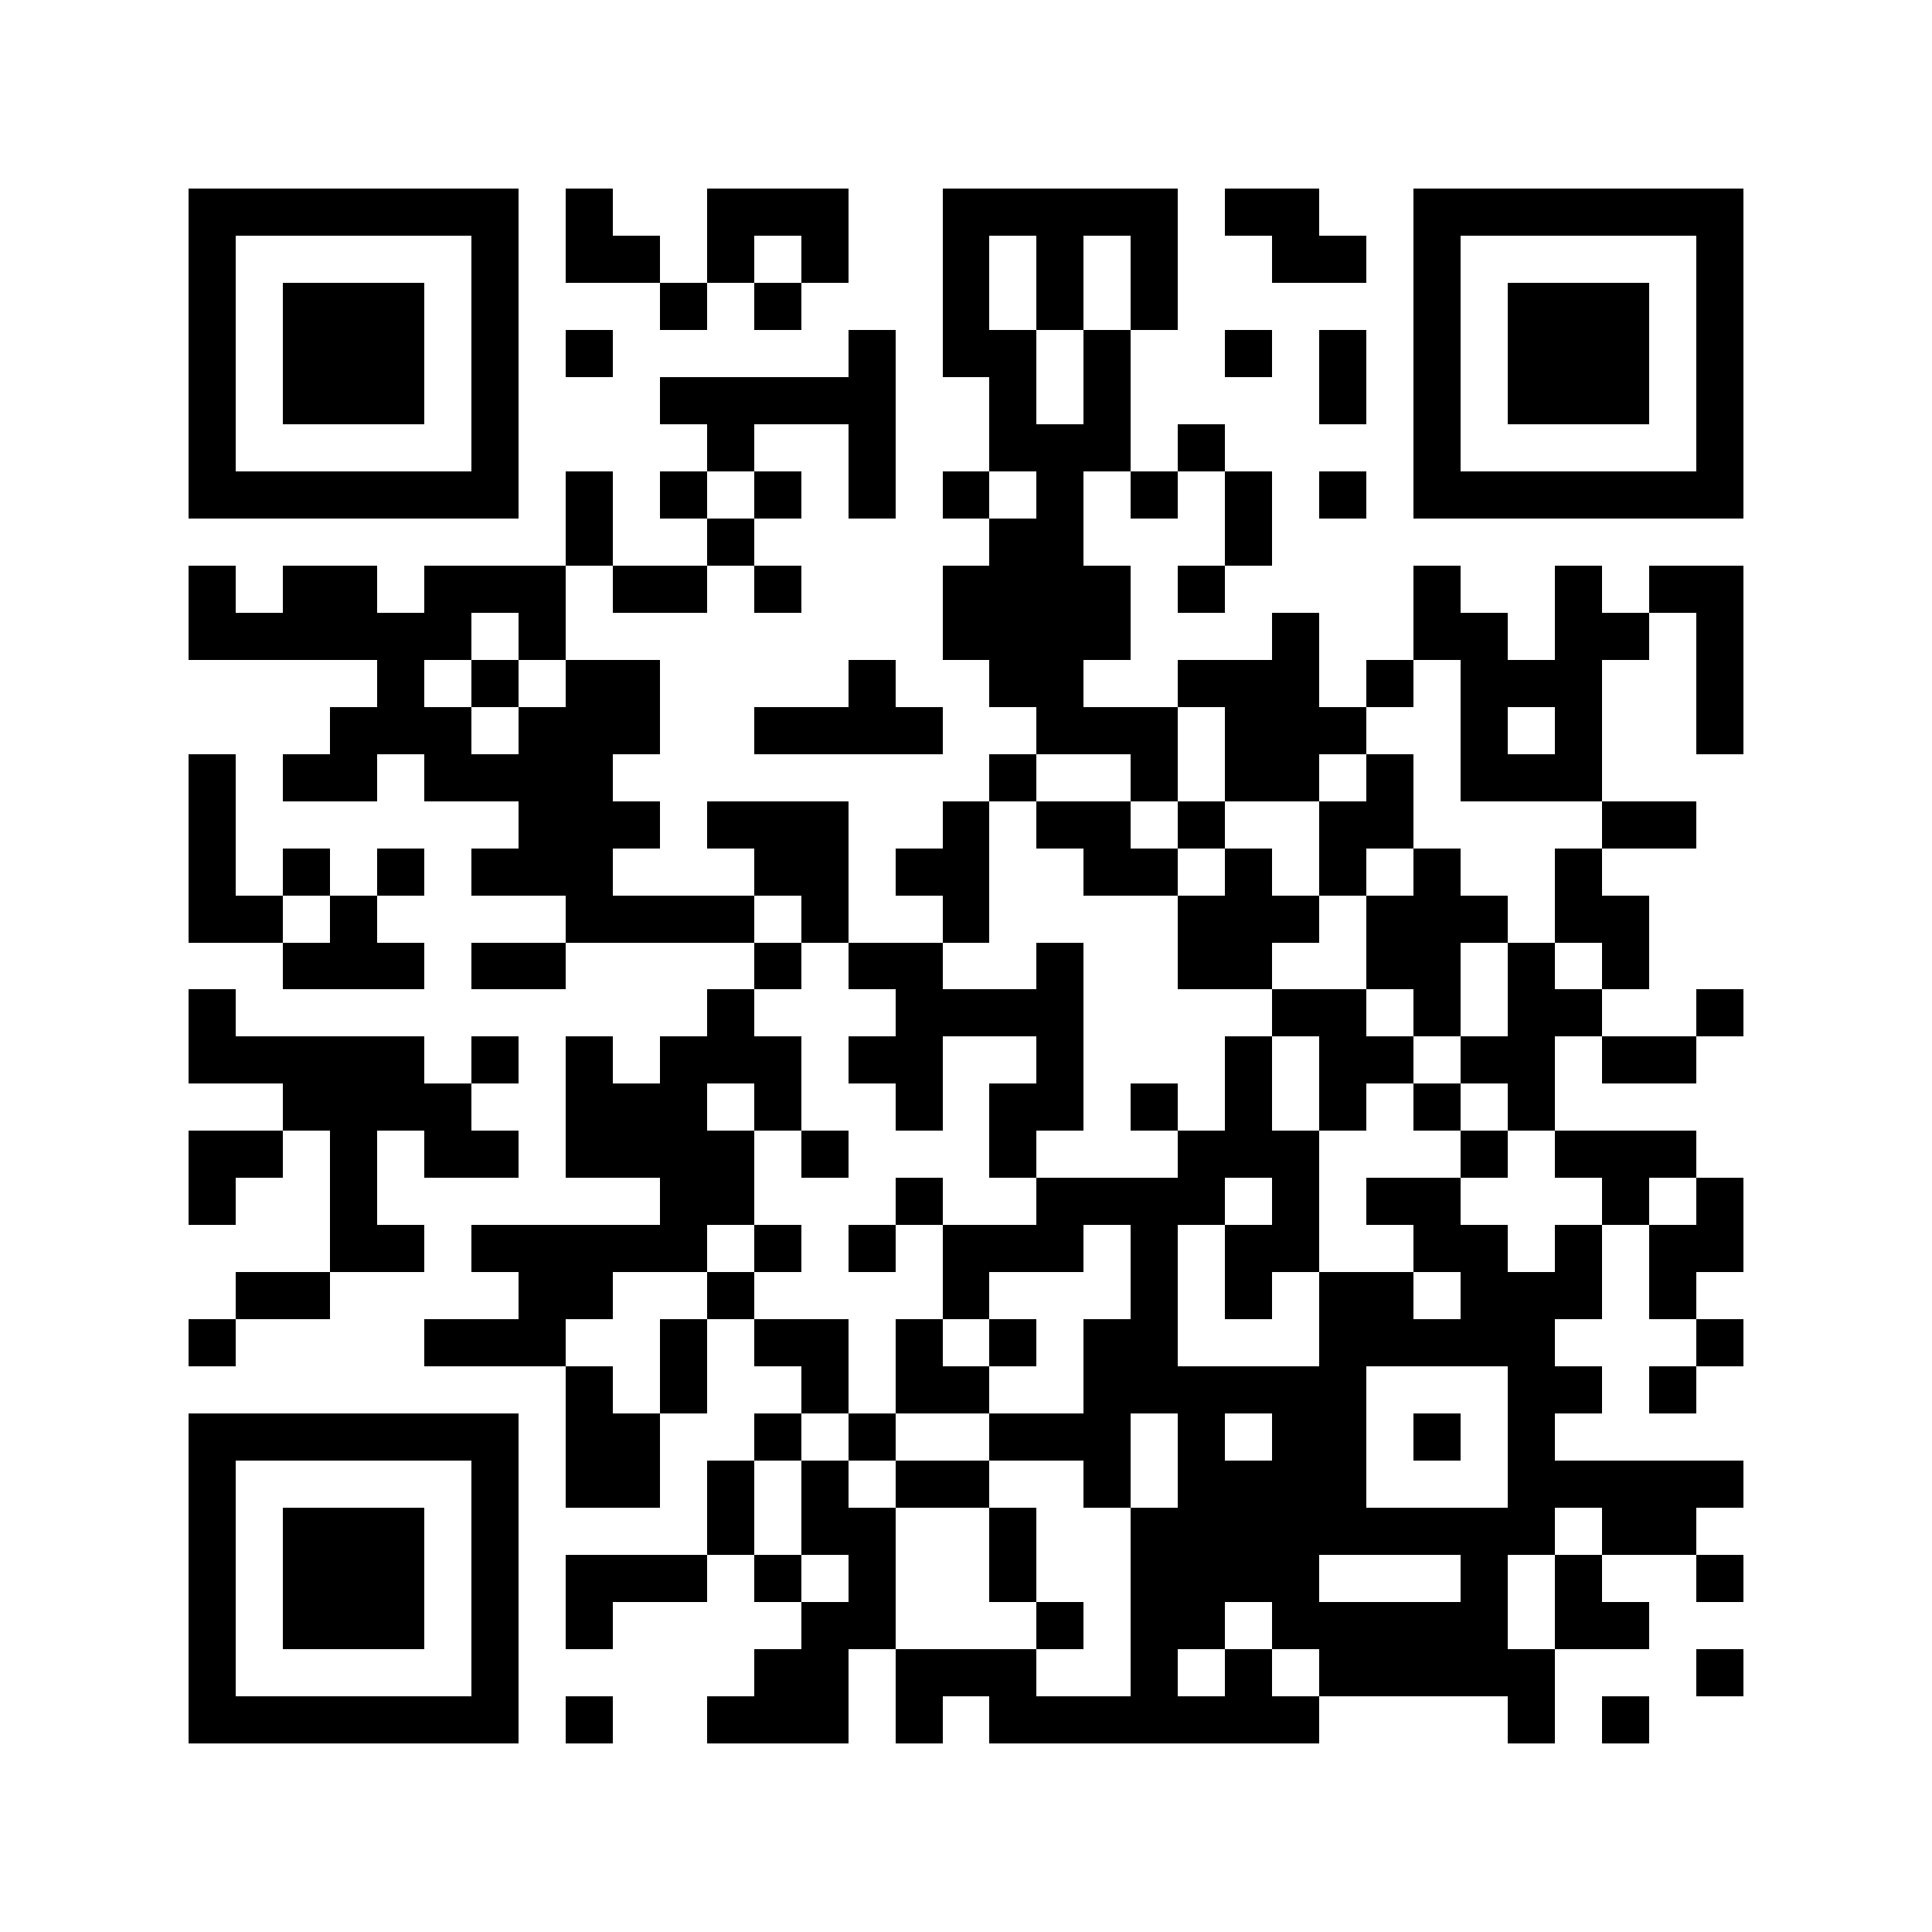
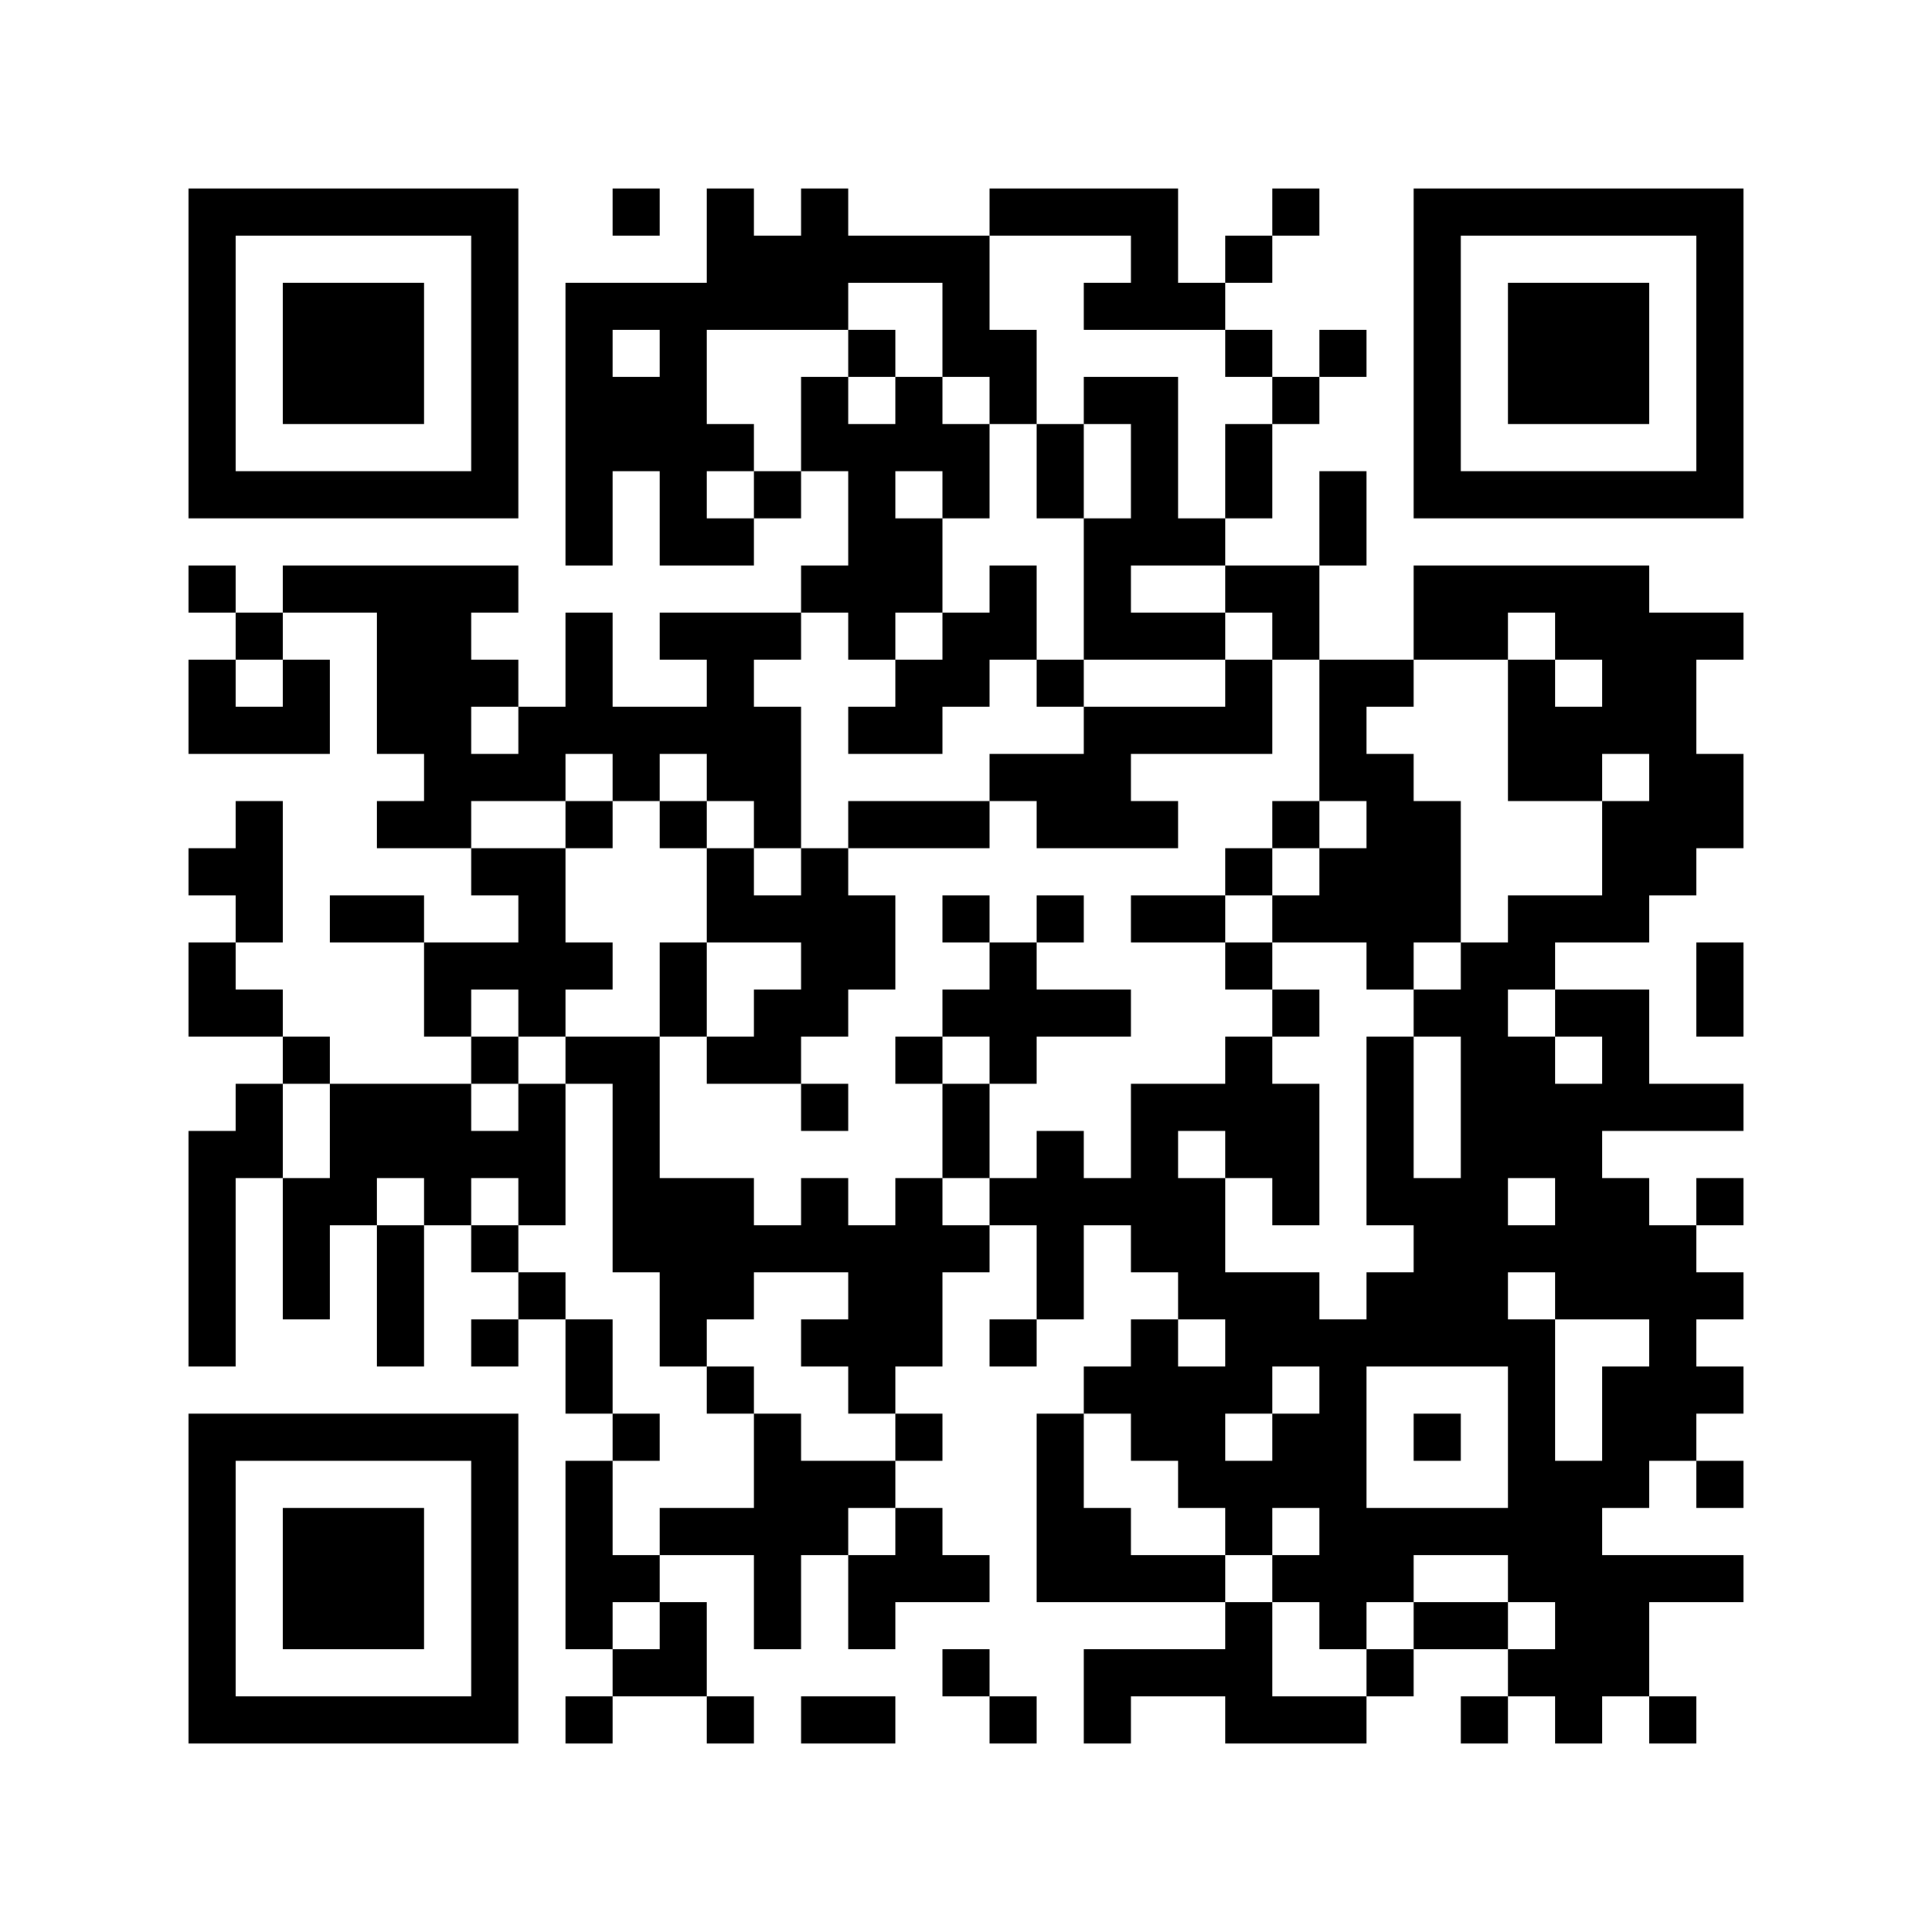
- <svg xmlns="http://www.w3.org/2000/svg" viewBox="0 0 41 41" shape-rendering="crispEdges">
-   <rect width="41" height="41" fill="#fff" />
-   <path fill="#000" d="M4 4h7v1h-7zM12 4h1v1h-1zM15 4h3v1h-3zM20 4h5v1h-5zM26 4h2v1h-2zM30 4h7v1h-7zM4 5h1v1h-1zM10 5h1v1h-1zM12 5h2v1h-2zM15 5h1v1h-1zM17 5h1v1h-1zM20 5h1v1h-1zM22 5h1v1h-1zM24 5h1v1h-1zM27 5h2v1h-2zM30 5h1v1h-1zM36 5h1v1h-1zM4 6h1v1h-1zM6 6h3v1h-3zM10 6h1v1h-1zM14 6h1v1h-1zM16 6h1v1h-1zM20 6h1v1h-1zM22 6h1v1h-1zM24 6h1v1h-1zM30 6h1v1h-1zM32 6h3v1h-3zM36 6h1v1h-1zM4 7h1v1h-1zM6 7h3v1h-3zM10 7h1v1h-1zM12 7h1v1h-1zM18 7h1v1h-1zM20 7h2v1h-2zM23 7h1v1h-1zM26 7h1v1h-1zM28 7h1v1h-1zM30 7h1v1h-1zM32 7h3v1h-3zM36 7h1v1h-1zM4 8h1v1h-1zM6 8h3v1h-3zM10 8h1v1h-1zM14 8h5v1h-5zM21 8h1v1h-1zM23 8h1v1h-1zM28 8h1v1h-1zM30 8h1v1h-1zM32 8h3v1h-3zM36 8h1v1h-1zM4 9h1v1h-1zM10 9h1v1h-1zM15 9h1v1h-1zM18 9h1v1h-1zM21 9h3v1h-3zM25 9h1v1h-1zM30 9h1v1h-1zM36 9h1v1h-1zM4 10h7v1h-7zM12 10h1v1h-1zM14 10h1v1h-1zM16 10h1v1h-1zM18 10h1v1h-1zM20 10h1v1h-1zM22 10h1v1h-1zM24 10h1v1h-1zM26 10h1v1h-1zM28 10h1v1h-1zM30 10h7v1h-7zM12 11h1v1h-1zM15 11h1v1h-1zM21 11h2v1h-2zM26 11h1v1h-1zM4 12h1v1h-1zM6 12h2v1h-2zM9 12h3v1h-3zM13 12h2v1h-2zM16 12h1v1h-1zM20 12h4v1h-4zM25 12h1v1h-1zM30 12h1v1h-1zM33 12h1v1h-1zM35 12h2v1h-2zM4 13h6v1h-6zM11 13h1v1h-1zM20 13h4v1h-4zM27 13h1v1h-1zM30 13h2v1h-2zM33 13h2v1h-2zM36 13h1v1h-1zM8 14h1v1h-1zM10 14h1v1h-1zM12 14h2v1h-2zM18 14h1v1h-1zM21 14h2v1h-2zM25 14h3v1h-3zM29 14h1v1h-1zM31 14h3v1h-3zM36 14h1v1h-1zM7 15h3v1h-3zM11 15h3v1h-3zM16 15h4v1h-4zM22 15h3v1h-3zM26 15h3v1h-3zM31 15h1v1h-1zM33 15h1v1h-1zM36 15h1v1h-1zM4 16h1v1h-1zM6 16h2v1h-2zM9 16h4v1h-4zM21 16h1v1h-1zM24 16h1v1h-1zM26 16h2v1h-2zM29 16h1v1h-1zM31 16h3v1h-3zM4 17h1v1h-1zM11 17h3v1h-3zM15 17h3v1h-3zM20 17h1v1h-1zM22 17h2v1h-2zM25 17h1v1h-1zM28 17h2v1h-2zM34 17h2v1h-2zM4 18h1v1h-1zM6 18h1v1h-1zM8 18h1v1h-1zM10 18h3v1h-3zM16 18h2v1h-2zM19 18h2v1h-2zM23 18h2v1h-2zM26 18h1v1h-1zM28 18h1v1h-1zM30 18h1v1h-1zM33 18h1v1h-1zM4 19h2v1h-2zM7 19h1v1h-1zM12 19h4v1h-4zM17 19h1v1h-1zM20 19h1v1h-1zM25 19h3v1h-3zM29 19h3v1h-3zM33 19h2v1h-2zM6 20h3v1h-3zM10 20h2v1h-2zM16 20h1v1h-1zM18 20h2v1h-2zM22 20h1v1h-1zM25 20h2v1h-2zM29 20h2v1h-2zM32 20h1v1h-1zM34 20h1v1h-1zM4 21h1v1h-1zM15 21h1v1h-1zM19 21h4v1h-4zM27 21h2v1h-2zM30 21h1v1h-1zM32 21h2v1h-2zM36 21h1v1h-1zM4 22h5v1h-5zM10 22h1v1h-1zM12 22h1v1h-1zM14 22h3v1h-3zM18 22h2v1h-2zM22 22h1v1h-1zM26 22h1v1h-1zM28 22h2v1h-2zM31 22h2v1h-2zM34 22h2v1h-2zM6 23h4v1h-4zM12 23h3v1h-3zM16 23h1v1h-1zM19 23h1v1h-1zM21 23h2v1h-2zM24 23h1v1h-1zM26 23h1v1h-1zM28 23h1v1h-1zM30 23h1v1h-1zM32 23h1v1h-1zM4 24h2v1h-2zM7 24h1v1h-1zM9 24h2v1h-2zM12 24h4v1h-4zM17 24h1v1h-1zM21 24h1v1h-1zM25 24h3v1h-3zM31 24h1v1h-1zM33 24h3v1h-3zM4 25h1v1h-1zM7 25h1v1h-1zM14 25h2v1h-2zM19 25h1v1h-1zM22 25h4v1h-4zM27 25h1v1h-1zM29 25h2v1h-2zM34 25h1v1h-1zM36 25h1v1h-1zM7 26h2v1h-2zM10 26h5v1h-5zM16 26h1v1h-1zM18 26h1v1h-1zM20 26h3v1h-3zM24 26h1v1h-1zM26 26h2v1h-2zM30 26h2v1h-2zM33 26h1v1h-1zM35 26h2v1h-2zM5 27h2v1h-2zM11 27h2v1h-2zM15 27h1v1h-1zM20 27h1v1h-1zM24 27h1v1h-1zM26 27h1v1h-1zM28 27h2v1h-2zM31 27h3v1h-3zM35 27h1v1h-1zM4 28h1v1h-1zM9 28h3v1h-3zM14 28h1v1h-1zM16 28h2v1h-2zM19 28h1v1h-1zM21 28h1v1h-1zM23 28h2v1h-2zM28 28h5v1h-5zM36 28h1v1h-1zM12 29h1v1h-1zM14 29h1v1h-1zM17 29h1v1h-1zM19 29h2v1h-2zM23 29h6v1h-6zM32 29h2v1h-2zM35 29h1v1h-1zM4 30h7v1h-7zM12 30h2v1h-2zM16 30h1v1h-1zM18 30h1v1h-1zM21 30h3v1h-3zM25 30h1v1h-1zM27 30h2v1h-2zM30 30h1v1h-1zM32 30h1v1h-1zM4 31h1v1h-1zM10 31h1v1h-1zM12 31h2v1h-2zM15 31h1v1h-1zM17 31h1v1h-1zM19 31h2v1h-2zM23 31h1v1h-1zM25 31h4v1h-4zM32 31h5v1h-5zM4 32h1v1h-1zM6 32h3v1h-3zM10 32h1v1h-1zM15 32h1v1h-1zM17 32h2v1h-2zM21 32h1v1h-1zM24 32h9v1h-9zM34 32h2v1h-2zM4 33h1v1h-1zM6 33h3v1h-3zM10 33h1v1h-1zM12 33h3v1h-3zM16 33h1v1h-1zM18 33h1v1h-1zM21 33h1v1h-1zM24 33h4v1h-4zM31 33h1v1h-1zM33 33h1v1h-1zM36 33h1v1h-1zM4 34h1v1h-1zM6 34h3v1h-3zM10 34h1v1h-1zM12 34h1v1h-1zM17 34h2v1h-2zM22 34h1v1h-1zM24 34h2v1h-2zM27 34h5v1h-5zM33 34h2v1h-2zM4 35h1v1h-1zM10 35h1v1h-1zM16 35h2v1h-2zM19 35h3v1h-3zM24 35h1v1h-1zM26 35h1v1h-1zM28 35h5v1h-5zM36 35h1v1h-1zM4 36h7v1h-7zM12 36h1v1h-1zM15 36h3v1h-3zM19 36h1v1h-1zM21 36h7v1h-7zM32 36h1v1h-1zM34 36h1v1h-1z" />
+ <svg xmlns="http://www.w3.org/2000/svg" width="41" height="41" class="segno">
+   <path fill="#fff" d="M0 0h41v41h-41z" />
+   <path class="qrline" stroke="#000" d="M4 4.5h7m2 0h1m1 0h1m1 0h1m3 0h4m2 0h1m2 0h7m-33 1h1m5 0h1m4 0h6m3 0h1m1 0h1m3 0h1m5 0h1m-33 1h1m1 0h3m1 0h1m1 0h6m2 0h1m2 0h3m4 0h1m1 0h3m1 0h1m-33 1h1m1 0h3m1 0h1m1 0h1m1 0h1m3 0h1m1 0h2m4 0h1m1 0h1m1 0h1m1 0h3m1 0h1m-33 1h1m1 0h3m1 0h1m1 0h3m2 0h1m1 0h1m1 0h1m1 0h2m2 0h1m2 0h1m1 0h3m1 0h1m-33 1h1m5 0h1m1 0h4m1 0h4m1 0h1m1 0h1m1 0h1m3 0h1m5 0h1m-33 1h7m1 0h1m1 0h1m1 0h1m1 0h1m1 0h1m1 0h1m1 0h1m1 0h1m1 0h1m1 0h7m-25 1h1m1 0h2m2 0h2m3 0h3m2 0h1m-25 1h1m1 0h5m6 0h3m1 0h1m1 0h1m2 0h2m2 0h5m-30 1h1m2 0h2m2 0h1m1 0h3m1 0h1m1 0h2m1 0h3m1 0h1m2 0h2m1 0h4m-33 1h1m1 0h1m1 0h3m1 0h1m2 0h1m3 0h2m1 0h1m3 0h1m1 0h2m2 0h1m1 0h2m-32 1h3m1 0h2m1 0h6m1 0h2m3 0h4m1 0h1m3 0h4m-27 1h3m1 0h1m1 0h2m4 0h3m4 0h2m2 0h2m1 0h2m-32 1h1m2 0h2m2 0h1m1 0h1m1 0h1m1 0h3m1 0h3m2 0h1m1 0h2m3 0h3m-33 1h2m4 0h2m3 0h1m1 0h1m8 0h1m1 0h3m3 0h2m-31 1h1m1 0h2m2 0h1m3 0h4m1 0h1m1 0h1m1 0h2m1 0h4m1 0h3m-31 1h1m4 0h4m1 0h1m2 0h2m2 0h1m4 0h1m2 0h1m1 0h2m3 0h1m-33 1h2m3 0h1m1 0h1m2 0h1m1 0h2m2 0h4m3 0h1m2 0h2m1 0h2m1 0h1m-31 1h1m3 0h1m1 0h2m1 0h2m2 0h1m1 0h1m4 0h1m2 0h1m1 0h2m1 0h1m-30 1h1m1 0h3m1 0h1m1 0h1m3 0h1m2 0h1m3 0h4m1 0h1m1 0h6m-33 1h2m1 0h5m1 0h1m6 0h1m1 0h1m1 0h1m1 0h2m1 0h1m1 0h3m-30 1h1m1 0h2m1 0h1m1 0h1m1 0h3m1 0h1m1 0h1m1 0h5m1 0h1m1 0h3m1 0h2m1 0h1m-33 1h1m1 0h1m1 0h1m1 0h1m2 0h8m1 0h1m1 0h2m4 0h6m-32 1h1m1 0h1m1 0h1m2 0h1m2 0h2m2 0h2m2 0h1m2 0h3m1 0h3m1 0h4m-33 1h1m3 0h1m1 0h1m1 0h1m1 0h1m2 0h3m1 0h1m2 0h1m1 0h7m2 0h1m-24 1h1m2 0h1m2 0h1m4 0h4m1 0h1m3 0h1m1 0h3m-33 1h7m2 0h1m2 0h1m2 0h1m2 0h1m1 0h2m1 0h2m1 0h1m1 0h1m1 0h2m-32 1h1m5 0h1m1 0h1m3 0h3m3 0h1m2 0h4m3 0h3m1 0h1m-33 1h1m1 0h3m1 0h1m1 0h1m1 0h4m1 0h1m2 0h2m2 0h1m1 0h6m-30 1h1m1 0h3m1 0h1m1 0h2m2 0h1m1 0h3m1 0h4m1 0h3m2 0h5m-33 1h1m1 0h3m1 0h1m1 0h1m1 0h1m1 0h1m1 0h1m7 0h1m1 0h1m1 0h2m1 0h2m-31 1h1m5 0h1m2 0h2m5 0h1m2 0h4m2 0h1m2 0h3m-31 1h7m1 0h1m2 0h1m1 0h2m2 0h1m1 0h1m2 0h3m2 0h1m1 0h1m1 0h1" />
</svg>
